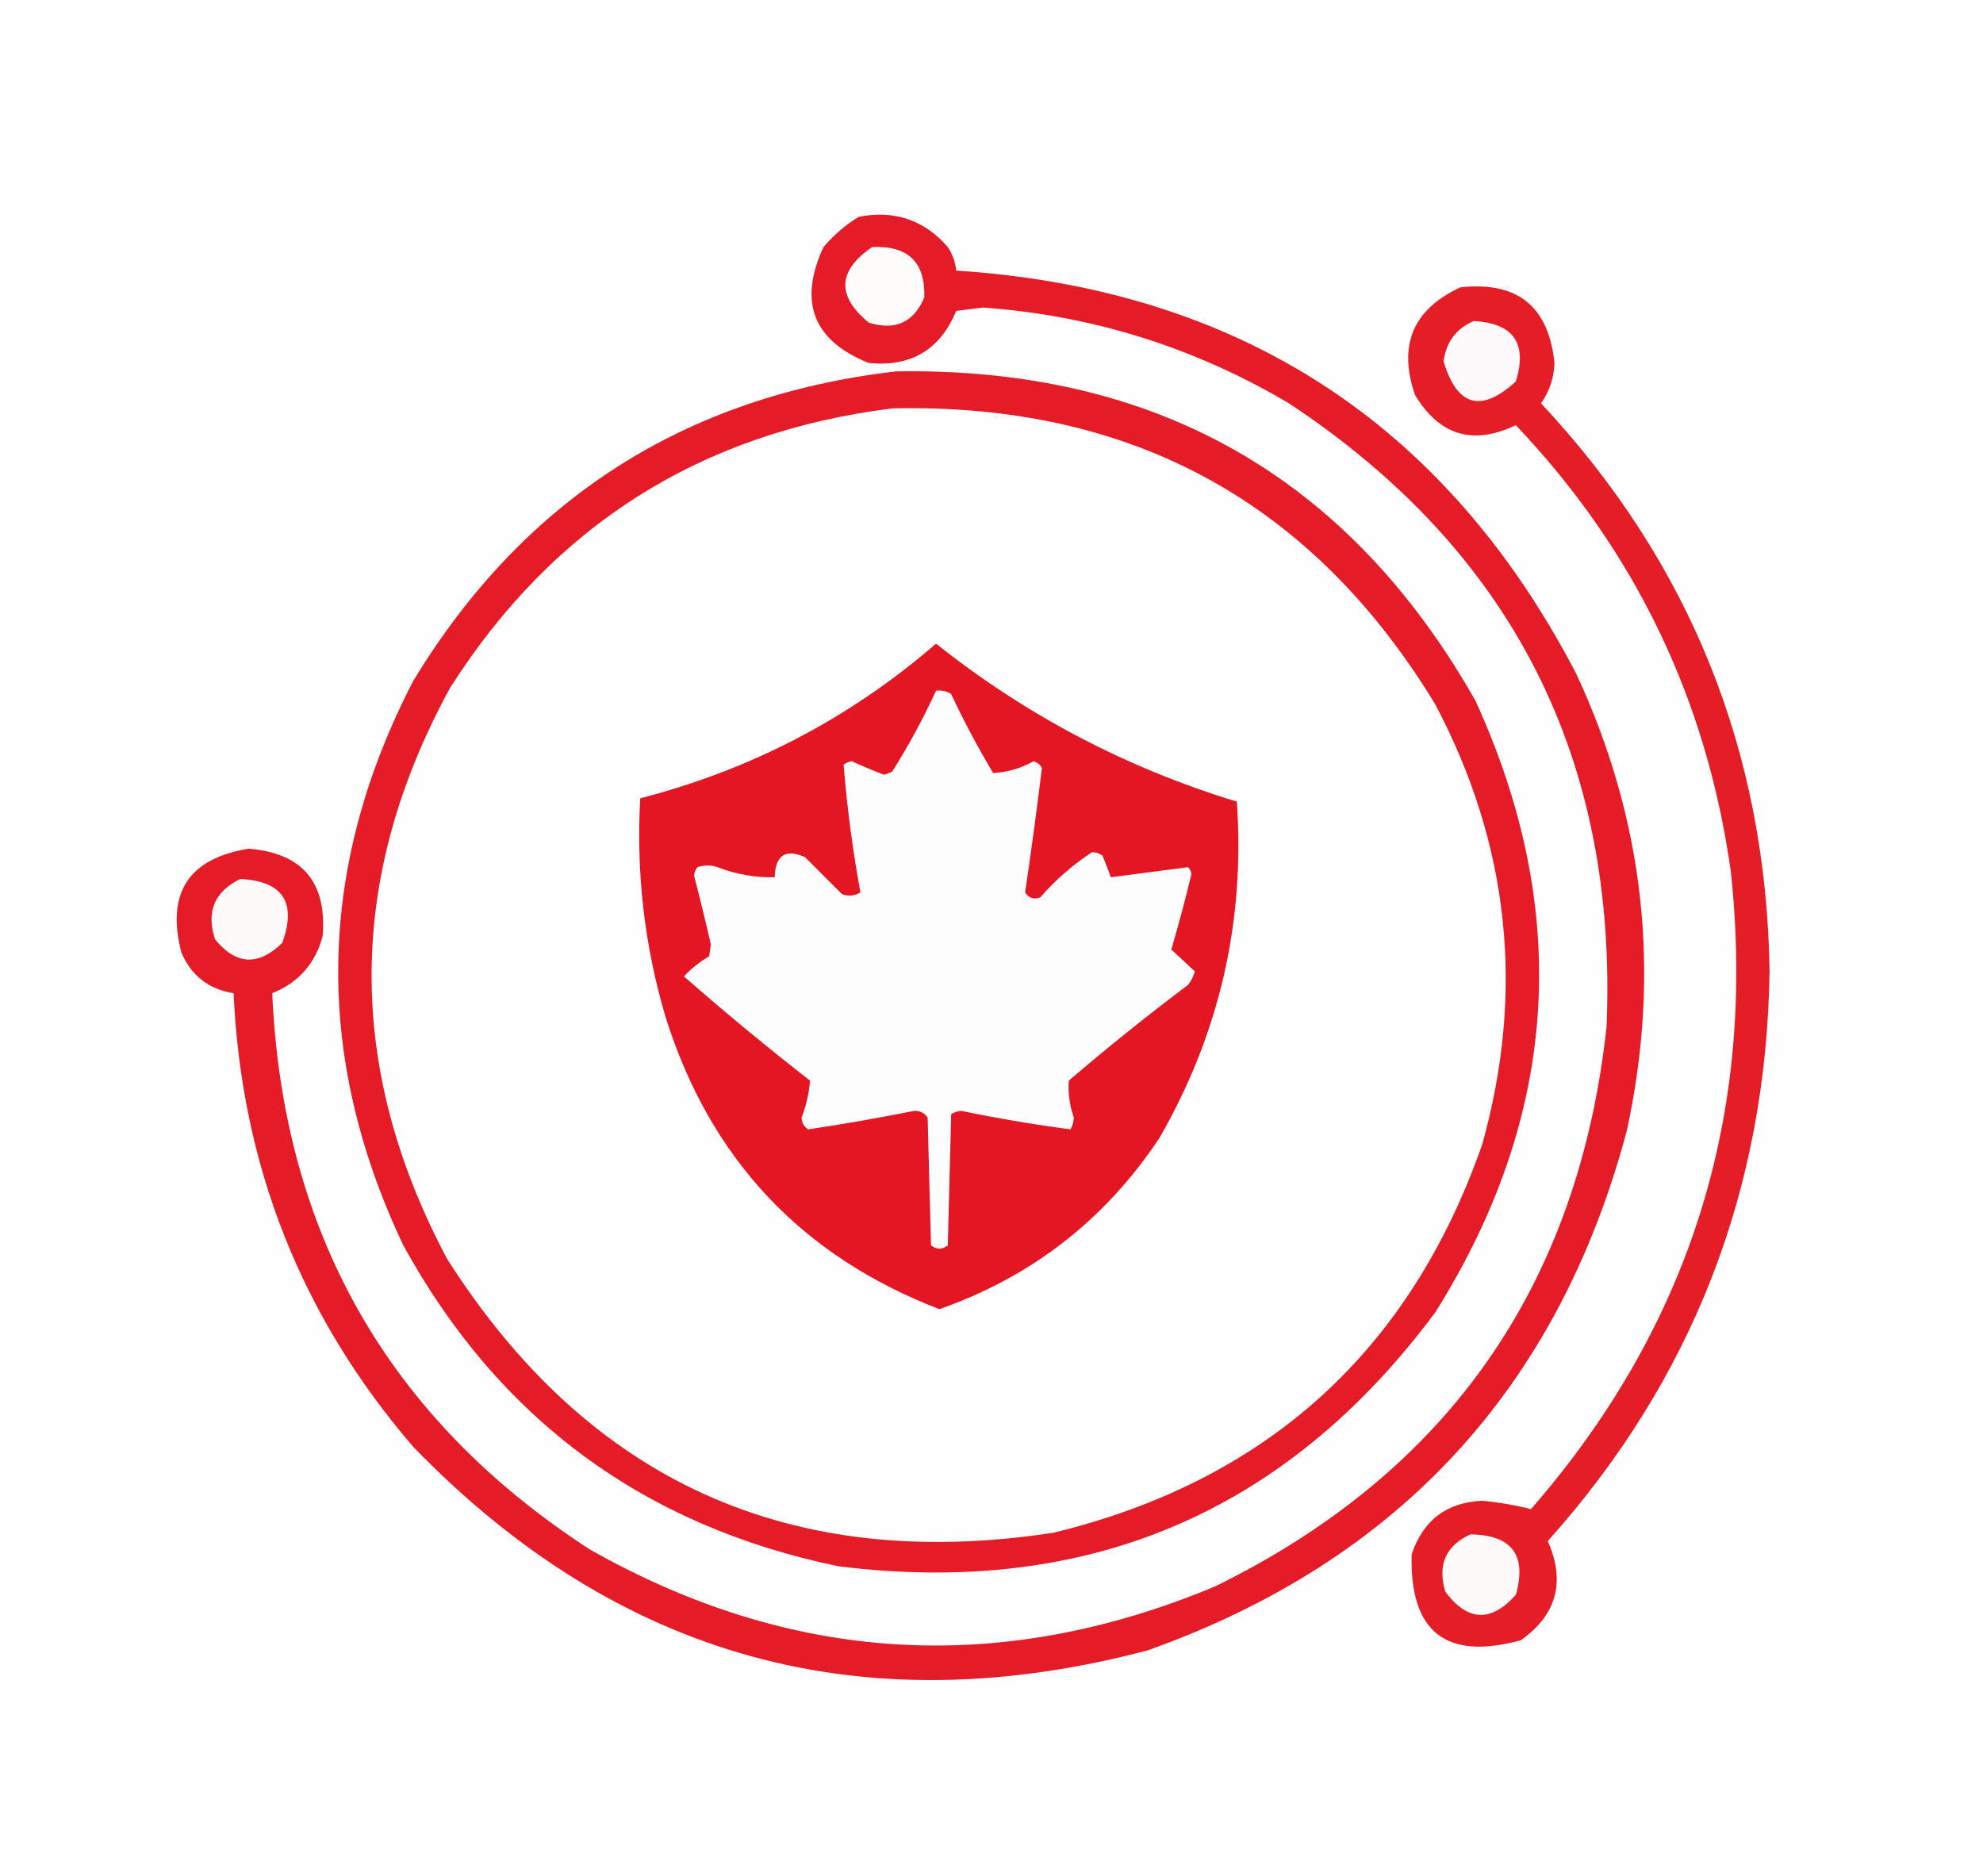
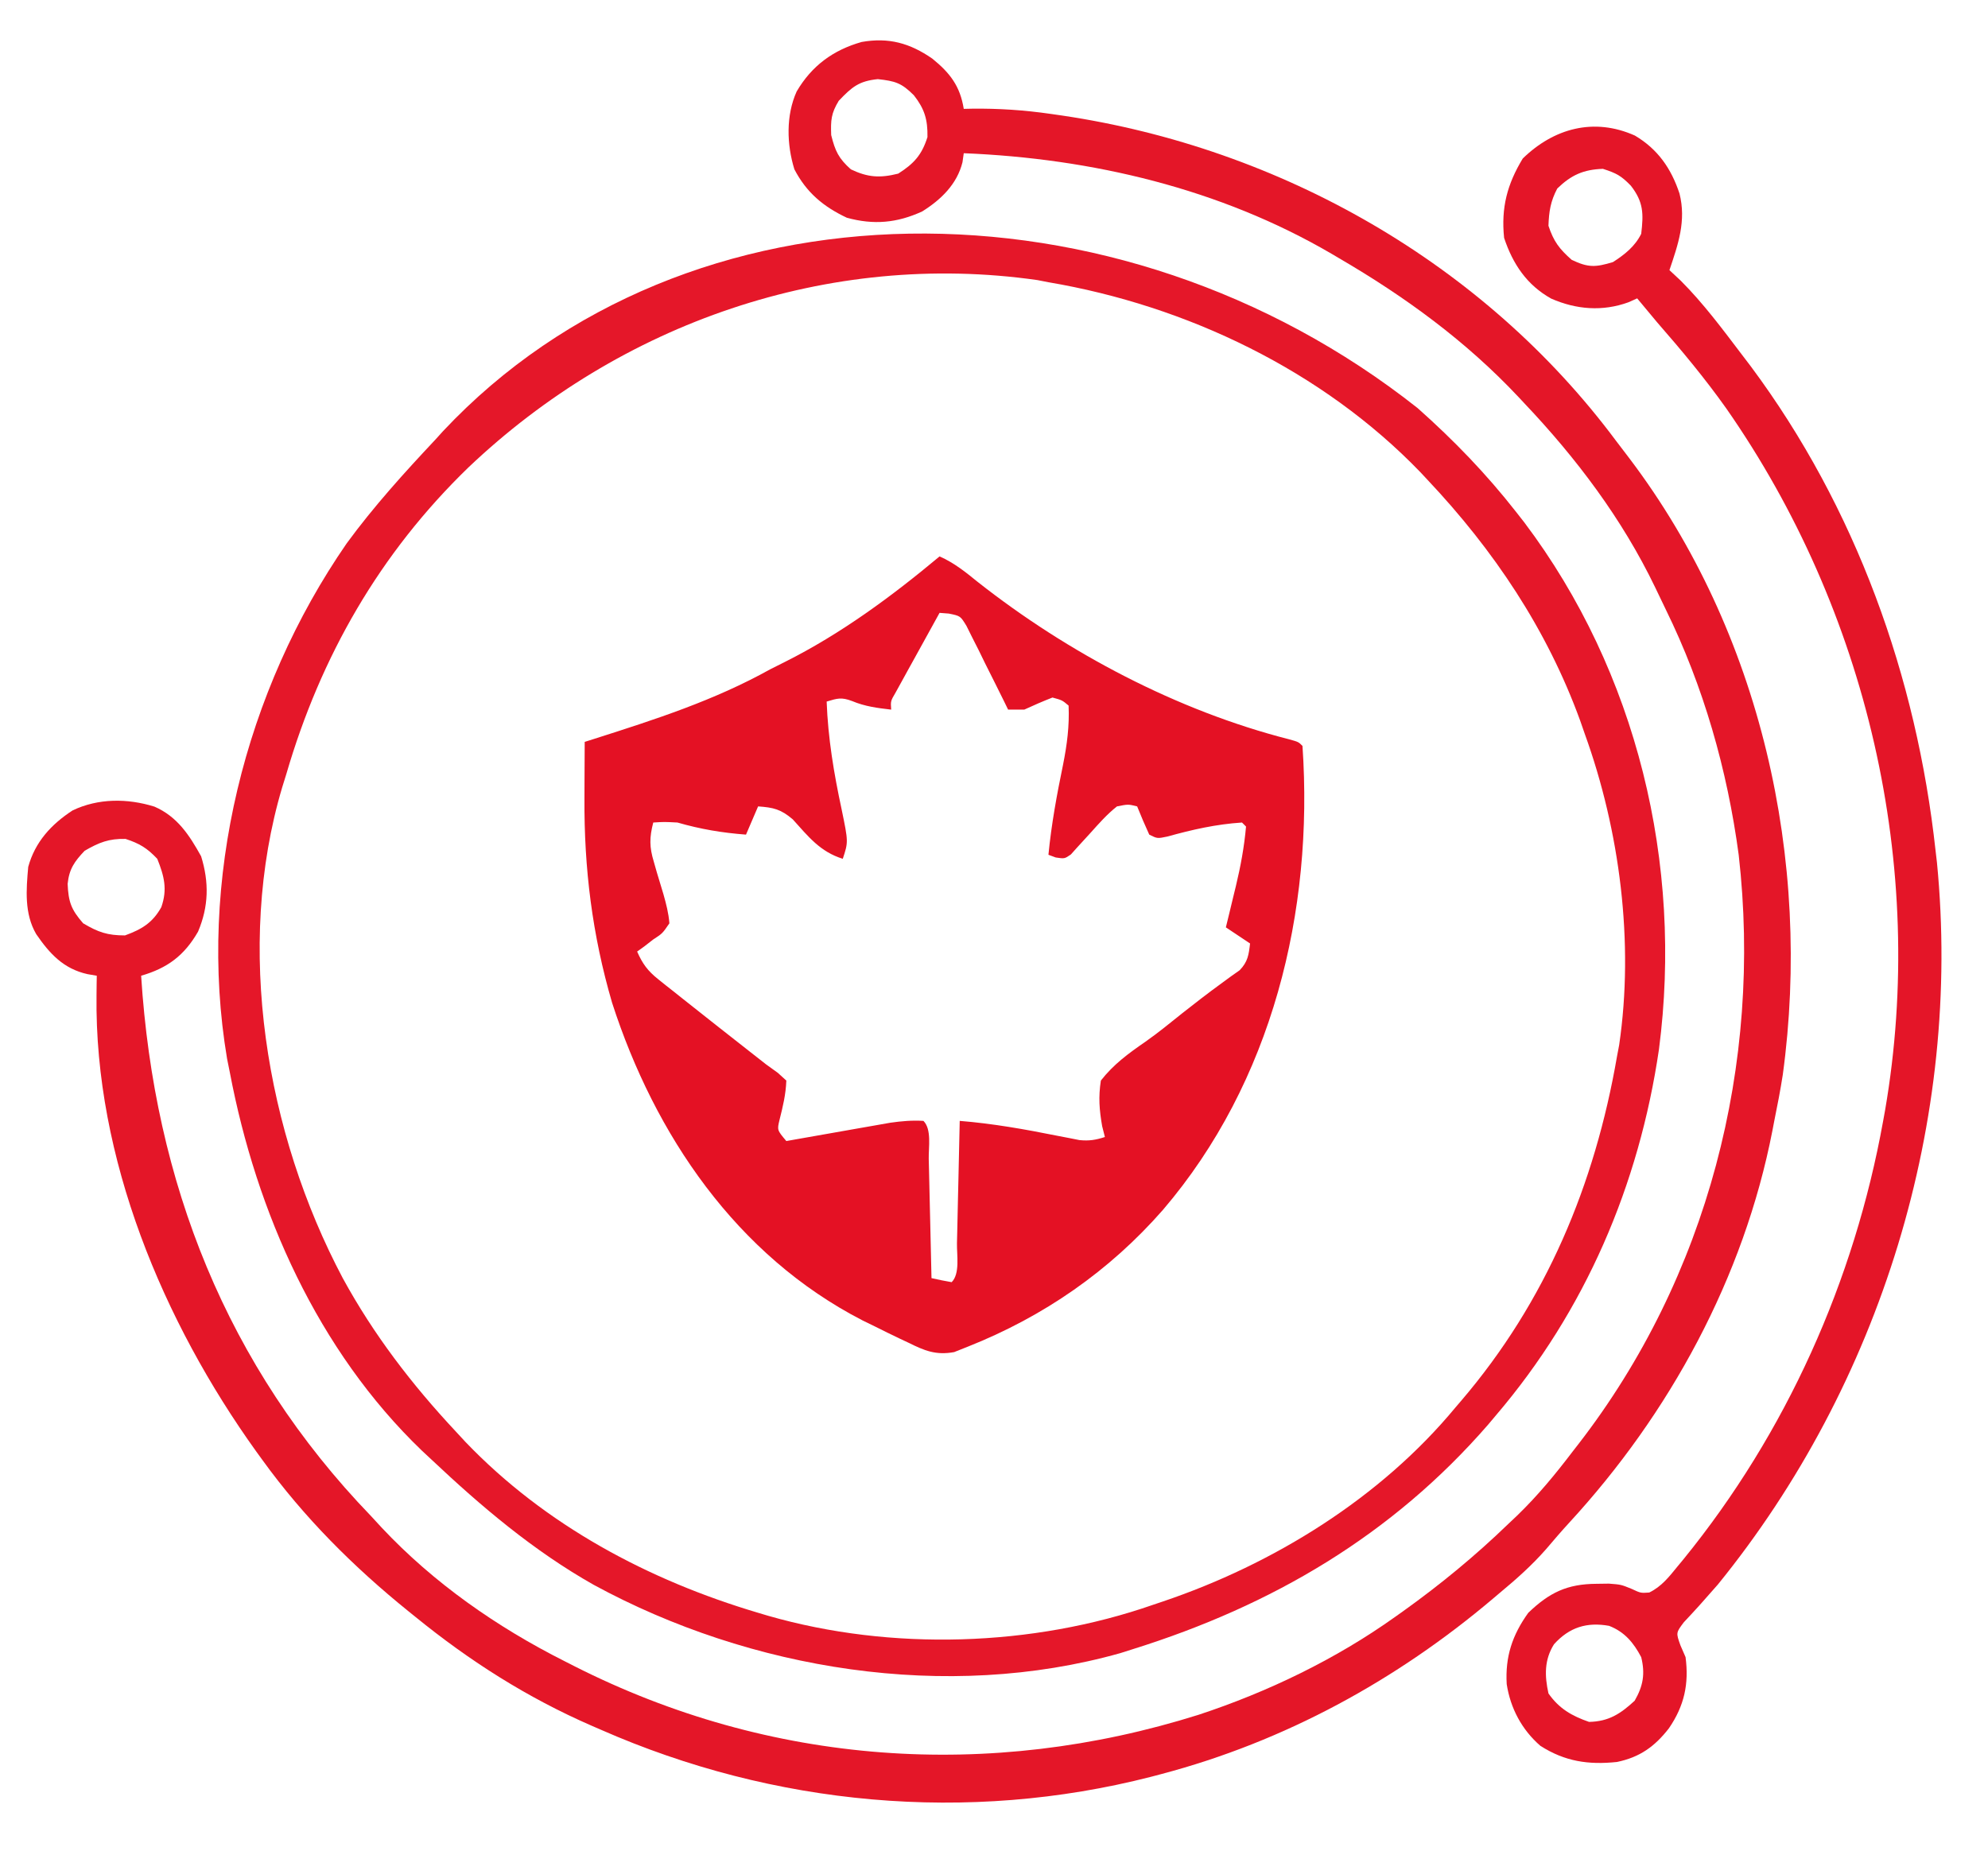
- <svg xmlns="http://www.w3.org/2000/svg" version="1.1" width="590px" height="558px" style="shape-rendering:geometricPrecision; text-rendering:geometricPrecision; image-rendering:optimizeQuality; fill-rule:evenodd; clip-rule:evenodd">
-   <g>
-     <path style="opacity:1" fill="#fefefe" d="M -0.5,-0.5 C 196.167,-0.5 392.833,-0.5 589.5,-0.5C 589.5,185.5 589.5,371.5 589.5,557.5C 392.833,557.5 196.167,557.5 -0.5,557.5C -0.5,371.5 -0.5,185.5 -0.5,-0.5 Z" />
-   </g>
-   <g>
-     <path style="opacity:1" fill="#e51b27" d="M 255.5,64.5 C 266.145,62.437 274.978,65.437 282,73.5C 283.411,75.65 284.245,77.984 284.5,80.5C 368.741,86.009 430.241,126.009 469,200.5C 489.287,244.084 494.287,289.417 484,336.5C 463.573,412.928 416.073,464.428 341.5,491C 256.618,513.41 183.784,493.243 123,430.5C 89.672,391.815 71.839,346.815 69.5,295.5C 62.162,294.331 56.995,290.331 54,283.5C 49.371,265.739 56.038,255.405 74,252.5C 89.968,253.805 97.301,262.471 96,278.5C 93.837,286.663 88.837,292.33 81,295.5C 84.155,366.99 115.655,422.156 175.5,461C 235.609,494.987 297.609,498.654 361.5,472C 430.789,438.01 469.622,382.51 478,305.5C 481.338,225.673 449.838,163.839 383.5,120C 355.384,103.35 325.05,93.85 292.5,91.5C 289.833,91.833 287.167,92.167 284.5,92.5C 279.706,104.067 271.039,109.234 258.5,108C 241.957,101.383 237.457,89.883 245,73.5C 248.103,69.886 251.603,66.886 255.5,64.5 Z" />
-   </g>
-   <g>
-     <path style="opacity:1" fill="#fefbfb" d="M 259.5,73.5 C 270.18,73.015 275.347,78.015 275,88.5C 271.858,95.939 266.358,98.439 258.5,96C 248.852,88.057 249.185,80.557 259.5,73.5 Z" />
-   </g>
-   <g>
-     <path style="opacity:1" fill="#e51d27" d="M 434.5,85.5 C 451.445,83.618 460.779,91.118 462.5,108C 462.365,112.406 461.031,116.406 458.5,120C 502.86,167.376 525.527,223.709 526.5,289C 525.534,353.986 503.534,410.486 460.5,458.5C 465.856,470.566 463.19,480.4 452.5,488C 430.256,494.092 419.422,485.592 420,462.5C 423.372,452.322 430.372,446.989 441,446.5C 445.993,446.964 450.827,447.797 455.5,449C 502.815,394.711 522.648,331.544 515,259.5C 507.835,208.174 486.501,163.841 451,126.5C 438.274,132.592 428.274,129.592 421,117.5C 415.914,102.683 420.414,92.016 434.5,85.5 Z" />
-   </g>
-   <g>
-     <path style="opacity:1" fill="#fef9fa" d="M 438.5,95.5 C 450.337,96.175 454.504,102.175 451,113.5C 440.682,122.918 433.515,120.918 429.5,107.5C 430.268,101.743 433.268,97.743 438.5,95.5 Z" />
-   </g>
-   <g>
-     <path style="opacity:1" fill="#e51c27" d="M 266.5,110.5 C 343.697,109.165 401.197,141.832 439,208.5C 467.752,271.384 463.752,332.05 427,390.5C 382.723,450.041 323.556,475.208 249.5,466C 191.559,454.041 148.392,422.208 120,370.5C 93.206,313.985 94.206,257.985 123,202.5C 155.823,148.501 203.656,117.834 266.5,110.5 Z" />
-   </g>
-   <g>
-     <path style="opacity:1" fill="#fefefe" d="M 265.5,121.5 C 336.532,119.922 390.366,149.255 427,209.5C 449.08,251.217 453.747,294.884 441,340.5C 419.466,402.029 376.966,440.529 313.5,456C 235.366,468.007 175.199,440.841 133,374.5C 102.756,317.591 103.089,260.924 134,204.5C 164.763,156.256 208.597,128.59 265.5,121.5 Z" />
-   </g>
-   <g>
-     <path style="opacity:1" fill="#e41624" d="M 278.5,191.5 C 305.305,212.82 335.138,228.487 368,238.5C 370.484,274.188 362.818,307.521 345,338.5C 328.881,362.813 307.048,379.813 279.5,389.5C 238.399,373.67 211.232,344.67 198,302.5C 191.734,281.273 189.234,259.606 190.5,237.5C 223.572,228.967 252.906,213.634 278.5,191.5 Z" />
-   </g>
-   <g>
-     <path style="opacity:1" fill="#fefdfd" d="M 278.5,205.5 C 280.144,205.286 281.644,205.62 283,206.5C 286.785,214.571 290.951,222.405 295.5,230C 299.732,229.757 303.732,228.591 307.5,226.5C 308.647,226.818 309.481,227.484 310,228.5C 308.492,240.862 306.825,253.195 305,265.5C 306.133,267.211 307.633,267.711 309.5,267C 314.119,261.703 319.286,257.203 325,253.5C 326.107,253.585 327.107,253.919 328,254.5C 328.912,256.659 329.745,258.825 330.5,261C 338.167,260 345.833,259 353.5,258C 354.022,258.561 354.355,259.228 354.5,260C 352.686,267.577 350.686,275.077 348.5,282.5C 350.825,284.665 353.159,286.832 355.5,289C 355.097,290.473 354.43,291.806 353.5,293C 341.378,302.12 329.544,311.62 318,321.5C 317.738,325.234 318.238,328.901 319.5,332.5C 319.43,333.772 319.097,334.938 318.5,336C 307.671,334.57 296.838,332.736 286,330.5C 284.893,330.585 283.893,330.919 283,331.5C 282.667,344.5 282.333,357.5 282,370.5C 280.333,371.833 278.667,371.833 277,370.5C 276.667,357.833 276.333,345.167 276,332.5C 275.044,331.106 273.711,330.439 272,330.5C 261.463,332.61 250.963,334.443 240.5,336C 239.196,335.196 238.529,334.029 238.5,332.5C 239.882,328.879 240.715,325.212 241,321.5C 228.184,311.514 215.684,301.181 203.5,290.5C 205.687,288.15 208.187,286.15 211,284.5C 211.167,283.333 211.333,282.167 211.5,281C 209.939,274.15 208.273,267.316 206.5,260.5C 206.608,259.558 206.941,258.725 207.5,258C 209.5,257.333 211.5,257.333 213.5,258C 219.012,260.131 224.679,261.131 230.5,261C 230.688,254.453 233.688,252.453 239.5,255C 243.167,258.667 246.833,262.333 250.5,266C 252.441,266.743 254.274,266.576 256,265.5C 253.694,252.936 252.028,240.269 251,227.5C 251.725,226.941 252.558,226.608 253.5,226.5C 256.586,227.921 259.753,229.254 263,230.5C 263.873,230.265 264.707,229.931 265.5,229.5C 270.354,221.792 274.688,213.792 278.5,205.5 Z" />
-   </g>
-   <g>
-     <path style="opacity:1" fill="#fefafa" d="M 71.5,261.5 C 84.164,262.15 88.33,268.483 84,280.5C 76.918,287.465 70.251,287.132 64,279.5C 61.272,271.292 63.772,265.292 71.5,261.5 Z" />
-   </g>
-   <g>
-     <path style="opacity:1" fill="#fefafa" d="M 437.5,456.5 C 449.853,456.68 454.353,462.68 451,474.5C 443.603,482.768 436.603,482.435 430,473.5C 427.66,465.525 430.16,459.858 437.5,456.5 Z" />
-   </g>
+ <svg xmlns="http://www.w3.org/2000/svg" version="1.1" width="493" height="459">
+   <path d="M0 0 C3.618 1.592 6.377 3.829 9.438 6.312 C31.799 23.938 58.983 38.281 86.613 45.344 C89 46 89 46 90 47 C92.814 88.056 82.471 130.406 55.406 162.059 C42.085 177.278 25.79 188.538 7 196 C5.322 196.667 5.322 196.667 3.609 197.348 C-0.946 198.171 -3.748 196.981 -7.75 195 C-8.45 194.671 -9.151 194.342 -9.872 194.003 C-11.928 193.027 -13.965 192.019 -16 191 C-17.011 190.508 -18.021 190.015 -19.062 189.508 C-50.372 173.398 -70.616 143.494 -81.209 110.704 C-86.123 93.896 -88.174 77.381 -88.062 59.938 C-88.057 58.581 -88.053 57.225 -88.049 55.869 C-88.037 52.579 -88.021 49.29 -88 46 C-87.175 45.739 -86.35 45.478 -85.5 45.209 C-70.47 40.42 -55.833 35.703 -42 28 C-40.774 27.377 -39.545 26.76 -38.312 26.148 C-24.426 19.178 -11.903 9.944 0 0 Z M0 14 C-2.007 17.621 -4.004 21.248 -6 24.875 C-6.859 26.424 -6.859 26.424 -7.734 28.004 C-8.276 28.99 -8.817 29.976 -9.375 30.992 C-10.129 32.359 -10.129 32.359 -10.898 33.753 C-12.147 35.882 -12.147 35.882 -12 38 C-15.441 37.595 -18.479 37.218 -21.688 35.875 C-24.359 34.864 -25.339 35.205 -28 36 C-27.661 45.144 -26.202 53.82 -24.284 62.751 C-22.62 70.808 -22.62 70.808 -24 75 C-29.65 73.238 -32.525 69.498 -36.402 65.215 C-39.352 62.7 -41.186 62.272 -45 62 C-45.99 64.31 -46.98 66.62 -48 69 C-53.941 68.546 -59.26 67.656 -65 66 C-68.292 65.832 -68.292 65.832 -71 66 C-71.959 69.703 -71.978 72.074 -70.863 75.723 C-70.616 76.591 -70.37 77.459 -70.115 78.354 C-69.578 80.166 -69.031 81.976 -68.475 83.783 C-67.791 86.222 -67.195 88.474 -67 91 C-68.715 93.512 -68.715 93.512 -71 95 C-71.743 95.578 -72.485 96.155 -73.25 96.75 C-73.828 97.162 -74.405 97.575 -75 98 C-73.678 101.012 -72.366 102.805 -69.797 104.848 C-68.831 105.624 -68.831 105.624 -67.845 106.416 C-66.808 107.231 -66.808 107.231 -65.75 108.062 C-65.04 108.63 -64.33 109.197 -63.598 109.781 C-61.405 111.529 -59.204 113.266 -57 115 C-55.989 115.799 -55.989 115.799 -54.958 116.613 C-51.974 118.97 -48.985 121.32 -45.988 123.66 C-45.002 124.432 -44.016 125.204 -43 126 C-42.042 126.691 -41.084 127.382 -40.098 128.094 C-39.405 128.723 -38.713 129.352 -38 130 C-38.126 133.454 -38.853 136.412 -39.688 139.75 C-40.293 142.28 -40.293 142.28 -38 145 C-37.148 144.849 -36.295 144.697 -35.417 144.541 C-32.24 143.979 -29.063 143.42 -25.885 142.864 C-24.512 142.623 -23.139 142.38 -21.767 142.136 C-19.79 141.785 -17.811 141.439 -15.832 141.094 C-14.643 140.884 -13.455 140.675 -12.23 140.459 C-9.413 140.059 -6.836 139.826 -4 140 C-1.918 142.082 -2.742 146.534 -2.684 149.41 C-2.663 150.252 -2.642 151.094 -2.621 151.962 C-2.555 154.662 -2.496 157.362 -2.438 160.062 C-2.394 161.889 -2.351 163.715 -2.307 165.541 C-2.199 170.027 -2.098 174.514 -2 179 C-0.344 179.382 1.325 179.714 3 180 C5.107 177.893 4.259 173.287 4.316 170.371 C4.348 169.075 4.348 169.075 4.379 167.752 C4.445 164.981 4.504 162.209 4.562 159.438 C4.606 157.563 4.649 155.689 4.693 153.814 C4.801 149.21 4.902 144.605 5 140 C13.238 140.664 21.221 142.091 29.316 143.715 C30.251 143.894 31.186 144.073 32.148 144.258 C33.404 144.507 33.404 144.507 34.685 144.762 C37.081 145.008 38.723 144.733 41 144 C40.777 143.117 40.554 142.234 40.324 141.324 C39.613 137.262 39.37 134.088 40 130 C43.159 125.953 46.881 123.242 51.084 120.344 C54.251 118.122 57.232 115.669 60.25 113.25 C63.413 110.757 66.59 108.298 69.848 105.93 C70.661 105.334 71.474 104.739 72.312 104.125 C73.01 103.633 73.707 103.14 74.426 102.633 C76.447 100.537 76.667 98.845 77 96 C74.03 94.02 74.03 94.02 71 92 C71.277 90.866 71.554 89.731 71.84 88.562 C72.206 87.042 72.572 85.521 72.938 84 C73.12 83.256 73.302 82.512 73.49 81.746 C74.663 76.84 75.557 72.029 76 67 C75.67 66.67 75.34 66.34 75 66 C68.584 66.421 62.692 67.754 56.504 69.477 C54 70 54 70 52 69 C50.946 66.69 49.943 64.357 49 62 C46.781 61.446 46.781 61.446 44 62 C41.546 63.934 39.52 66.241 37.438 68.562 C36.323 69.804 35.197 71.035 34.059 72.254 C33.567 72.804 33.075 73.354 32.568 73.92 C31 75 31 75 28.809 74.672 C28.212 74.45 27.615 74.228 27 74 C27.733 66.425 29.089 59.089 30.627 51.641 C31.619 46.653 32.216 42.086 32 37 C30.407 35.657 30.407 35.657 28 35 C25.637 35.928 23.303 36.931 21 38 C19.68 38 18.36 38 17 38 C16.663 37.308 16.325 36.617 15.978 35.905 C14.441 32.781 12.877 29.672 11.312 26.562 C10.782 25.474 10.252 24.385 9.705 23.264 C9.18 22.229 8.654 21.195 8.113 20.129 C7.637 19.171 7.16 18.212 6.669 17.225 C5.162 14.76 5.162 14.76 2.305 14.179 C1.545 14.12 0.784 14.061 0 14 Z " fill="#E41124" transform="translate(233,138)" />
+   <path d="M0 0 C4.371 3.552 6.883 6.788 7.793 12.457 C8.464 12.443 9.136 12.428 9.828 12.413 C16.45 12.332 22.805 12.762 29.355 13.707 C30.312 13.844 31.268 13.981 32.253 14.123 C86.321 22.156 136.793 50.749 169.604 94.862 C170.687 96.314 171.791 97.75 172.898 99.184 C205.511 142.276 218.159 198.865 210.901 252.026 C210.306 255.86 209.567 259.656 208.793 263.457 C208.639 264.262 208.485 265.067 208.326 265.896 C201.227 302.329 182.873 336.056 157.844 363.219 C155.919 365.32 154.072 367.47 152.23 369.645 C148.714 373.654 144.895 377.057 140.793 380.457 C140.25 380.917 139.708 381.378 139.148 381.852 C115.153 402.193 87.323 417.399 56.793 425.457 C55.969 425.675 55.145 425.893 54.296 426.117 C8.765 437.803 -39.325 433.316 -82.207 414.457 C-82.952 414.135 -83.697 413.812 -84.464 413.48 C-100.439 406.516 -114.71 397.444 -128.207 386.457 C-128.734 386.033 -129.26 385.61 -129.803 385.173 C-143.545 374.074 -155.856 361.795 -166.207 347.457 C-166.914 346.484 -166.914 346.484 -167.635 345.492 C-190.791 313.222 -207.786 272.643 -207.27 232.332 C-207.261 231.401 -207.251 230.471 -207.242 229.512 C-207.231 228.834 -207.219 228.156 -207.207 227.457 C-207.97 227.326 -208.733 227.194 -209.52 227.059 C-215.491 225.722 -218.899 221.976 -222.227 217.141 C-225.195 212.044 -224.713 206.149 -224.207 200.457 C-222.505 194.273 -218.517 189.923 -213.207 186.457 C-206.85 183.414 -199.598 183.431 -192.895 185.52 C-187.229 187.992 -184.249 192.581 -181.332 197.832 C-179.332 204.277 -179.446 210.282 -182.098 216.535 C-185.525 222.473 -189.678 225.56 -196.207 227.457 C-192.945 278.668 -175.052 324.286 -139.207 361.457 C-138.332 362.407 -137.456 363.357 -136.555 364.336 C-123.693 378.048 -107.955 389.028 -91.207 397.457 C-90.402 397.868 -89.596 398.279 -88.766 398.702 C-40.194 423.295 14.116 427.091 66.013 410.758 C83.206 405.096 100.058 396.972 114.793 386.457 C115.436 386.001 116.078 385.544 116.741 385.074 C126.006 378.441 134.595 371.373 142.793 363.457 C143.53 362.76 144.268 362.062 145.027 361.344 C150.12 356.418 154.512 351.095 158.793 345.457 C159.264 344.852 159.734 344.246 160.219 343.623 C192.274 302.216 205.88 249.359 199.968 197.473 C197.141 176.376 191.252 155.706 181.874 136.594 C180.978 134.765 180.103 132.927 179.229 131.088 C171.074 114.154 159.701 99.065 146.793 85.457 C146.336 84.968 145.879 84.478 145.409 83.974 C132.351 70.058 117.244 59.044 100.793 49.457 C100.193 49.103 99.594 48.749 98.976 48.384 C71.339 32.236 39.543 24.743 7.793 23.457 C7.689 24.198 7.584 24.939 7.477 25.703 C6.128 31.135 2.16 34.978 -2.508 37.895 C-8.766 40.769 -14.552 41.291 -21.207 39.457 C-27.068 36.688 -31.211 33.199 -34.207 27.457 C-36.121 21.285 -36.324 14.087 -33.645 8.145 C-29.913 1.778 -24.603 -2.128 -17.531 -4.133 C-10.819 -5.317 -5.557 -3.849 0 0 Z M-23.207 10.457 C-25.105 13.593 -25.214 15.267 -25.082 18.957 C-24.088 22.933 -23.257 24.72 -20.207 27.457 C-15.981 29.469 -13.006 29.657 -8.457 28.52 C-4.553 26.042 -2.599 23.87 -1.207 19.457 C-1.131 15.104 -1.938 12.45 -4.582 9.082 C-7.676 5.988 -9.228 5.568 -13.52 5.082 C-18.252 5.563 -19.956 7.054 -23.207 10.457 Z M-210.207 196.457 C-212.738 199.114 -214.056 200.979 -214.434 204.672 C-214.241 209.116 -213.572 211.04 -210.582 214.457 C-206.836 216.677 -204.555 217.457 -200.207 217.457 C-196.057 215.941 -193.38 214.346 -191.207 210.457 C-189.648 206.02 -190.484 202.766 -192.207 198.457 C-194.731 195.793 -196.604 194.654 -200.082 193.52 C-204.236 193.436 -206.61 194.392 -210.207 196.457 Z " fill="#E41628" transform="translate(231.207,14.54297)" />
+   <path d="M0 0 C8.991 7.992 17.024 16.297 24.441 25.781 C25.1 26.623 25.759 27.465 26.438 28.332 C54.442 65.465 65.819 113.131 59.844 159.042 C54.897 192.717 41.571 223.832 19.441 249.781 C18.792 250.553 18.142 251.326 17.473 252.121 C-6.395 279.595 -36.096 296.982 -70.559 307.781 C-71.608 308.114 -72.657 308.446 -73.738 308.789 C-116.774 320.921 -165.475 312.986 -204.319 291.852 C-219.201 283.449 -232.171 272.463 -244.559 260.781 C-245.354 260.04 -246.149 259.299 -246.969 258.535 C-272.748 233.756 -287.968 199.454 -294.559 164.781 C-294.785 163.656 -295.012 162.531 -295.246 161.371 C-302.684 117.211 -290.866 70.149 -265.578 33.539 C-258.877 24.388 -251.312 16.036 -243.559 7.781 C-242.629 6.753 -242.629 6.753 -241.68 5.703 C-181.347 -58.544 -74.274 -58.74 0 0 Z M-235.4 14.717 C-257.339 35.955 -272.024 61.517 -280.559 90.781 C-281.061 92.396 -281.061 92.396 -281.574 94.043 C-293.376 133.673 -285.623 179.813 -266.559 215.781 C-258.923 229.773 -249.42 242.168 -238.559 253.781 C-237.748 254.658 -236.937 255.534 -236.102 256.438 C-216.329 277.069 -190.766 290.702 -163.559 298.781 C-162.737 299.026 -161.916 299.272 -161.069 299.524 C-130.539 308.292 -95.499 307.236 -65.559 296.781 C-64.792 296.523 -64.026 296.265 -63.236 296 C-35.739 286.712 -9.198 270.328 9.441 247.781 C9.869 247.282 10.297 246.782 10.738 246.267 C31.844 221.603 43.953 192.55 49.441 160.781 C49.705 159.384 49.705 159.384 49.974 157.959 C53.715 132.515 50.132 104.799 41.441 80.781 C41.062 79.692 40.683 78.603 40.293 77.48 C32.062 54.86 18.899 35.231 2.441 17.781 C1.87 17.169 1.299 16.557 0.711 15.926 C-23.624 -9.334 -57.283 -25.402 -91.559 -31.219 C-92.464 -31.395 -93.368 -31.572 -94.301 -31.754 C-146.113 -39.147 -197.765 -21.061 -235.4 14.717 Z " fill="#E51729" transform="translate(351.5586,101.2188)" />
+   <path d="M0 0 C5.698 3.381 9.007 8.178 11.059 14.379 C12.768 21.149 10.723 26.984 8.562 33.375 C9.491 34.241 10.419 35.108 11.375 36 C17.013 41.638 21.748 48.037 26.562 54.375 C27.29 55.33 28.017 56.285 28.766 57.27 C54.797 92.269 69.848 134.199 74.562 177.375 C74.731 178.81 74.731 178.81 74.902 180.273 C81.16 244.217 60.968 309.621 20.562 359.375 C19.555 360.532 18.539 361.682 17.516 362.824 C17.039 363.363 16.562 363.902 16.071 364.457 C14.778 365.899 13.457 367.314 12.133 368.727 C10.177 371.326 10.177 371.326 11.285 374.434 C11.707 375.404 12.128 376.375 12.562 377.375 C13.428 384.016 12.265 389.429 8.426 395.035 C4.877 399.591 1.179 402.207 -4.438 403.375 C-11.536 404.123 -17.367 403.258 -23.438 399.375 C-28.035 395.397 -30.873 390.054 -31.793 384.059 C-32.187 377.258 -30.411 371.898 -26.438 366.375 C-21.22 361.37 -16.834 359.233 -9.562 359.188 C-8.534 359.173 -7.505 359.159 -6.445 359.145 C-3.438 359.375 -3.438 359.375 -0.805 360.449 C1.449 361.502 1.449 361.502 3.559 361.348 C6.629 359.857 8.509 357.408 10.625 354.812 C11.103 354.235 11.58 353.658 12.072 353.063 C37.545 321.737 54.412 284.055 61.562 244.375 C61.725 243.479 61.887 242.583 62.054 241.66 C72.436 181.232 57.589 117.735 22.625 67.625 C17.335 60.178 11.567 53.252 5.562 46.375 C3.885 44.383 2.223 42.38 0.562 40.375 C-0.156 40.696 -0.874 41.017 -1.613 41.348 C-8.022 43.679 -14.543 43.157 -20.75 40.438 C-26.795 37.078 -30.277 31.856 -32.438 25.375 C-33.206 17.881 -31.68 12.083 -27.812 5.688 C-20.104 -1.819 -10.159 -4.543 0 0 Z M-19.25 13.125 C-20.921 16.29 -21.314 18.8 -21.438 22.375 C-20.141 26.266 -18.759 28.09 -15.688 30.812 C-11.588 32.783 -9.77 32.69 -5.438 31.375 C-2.533 29.499 -0.011 27.523 1.562 24.375 C2.157 19.366 2.148 16.49 -1 12.438 C-3.397 9.973 -4.538 9.343 -7.938 8.25 C-12.776 8.423 -15.772 9.767 -19.25 13.125 Z M-20.066 374.184 C-22.489 378.056 -22.405 381.988 -21.438 386.375 C-18.816 390.134 -15.648 391.955 -11.375 393.438 C-6.483 393.333 -3.6 391.446 -0.062 388.188 C2.065 384.505 2.567 381.461 1.562 377.375 C-0.325 373.787 -2.566 371.099 -6.406 369.613 C-11.897 368.631 -16.25 369.946 -20.066 374.184 Z " fill="#E41528" transform="translate(405.4375,33.625)" />
</svg>
